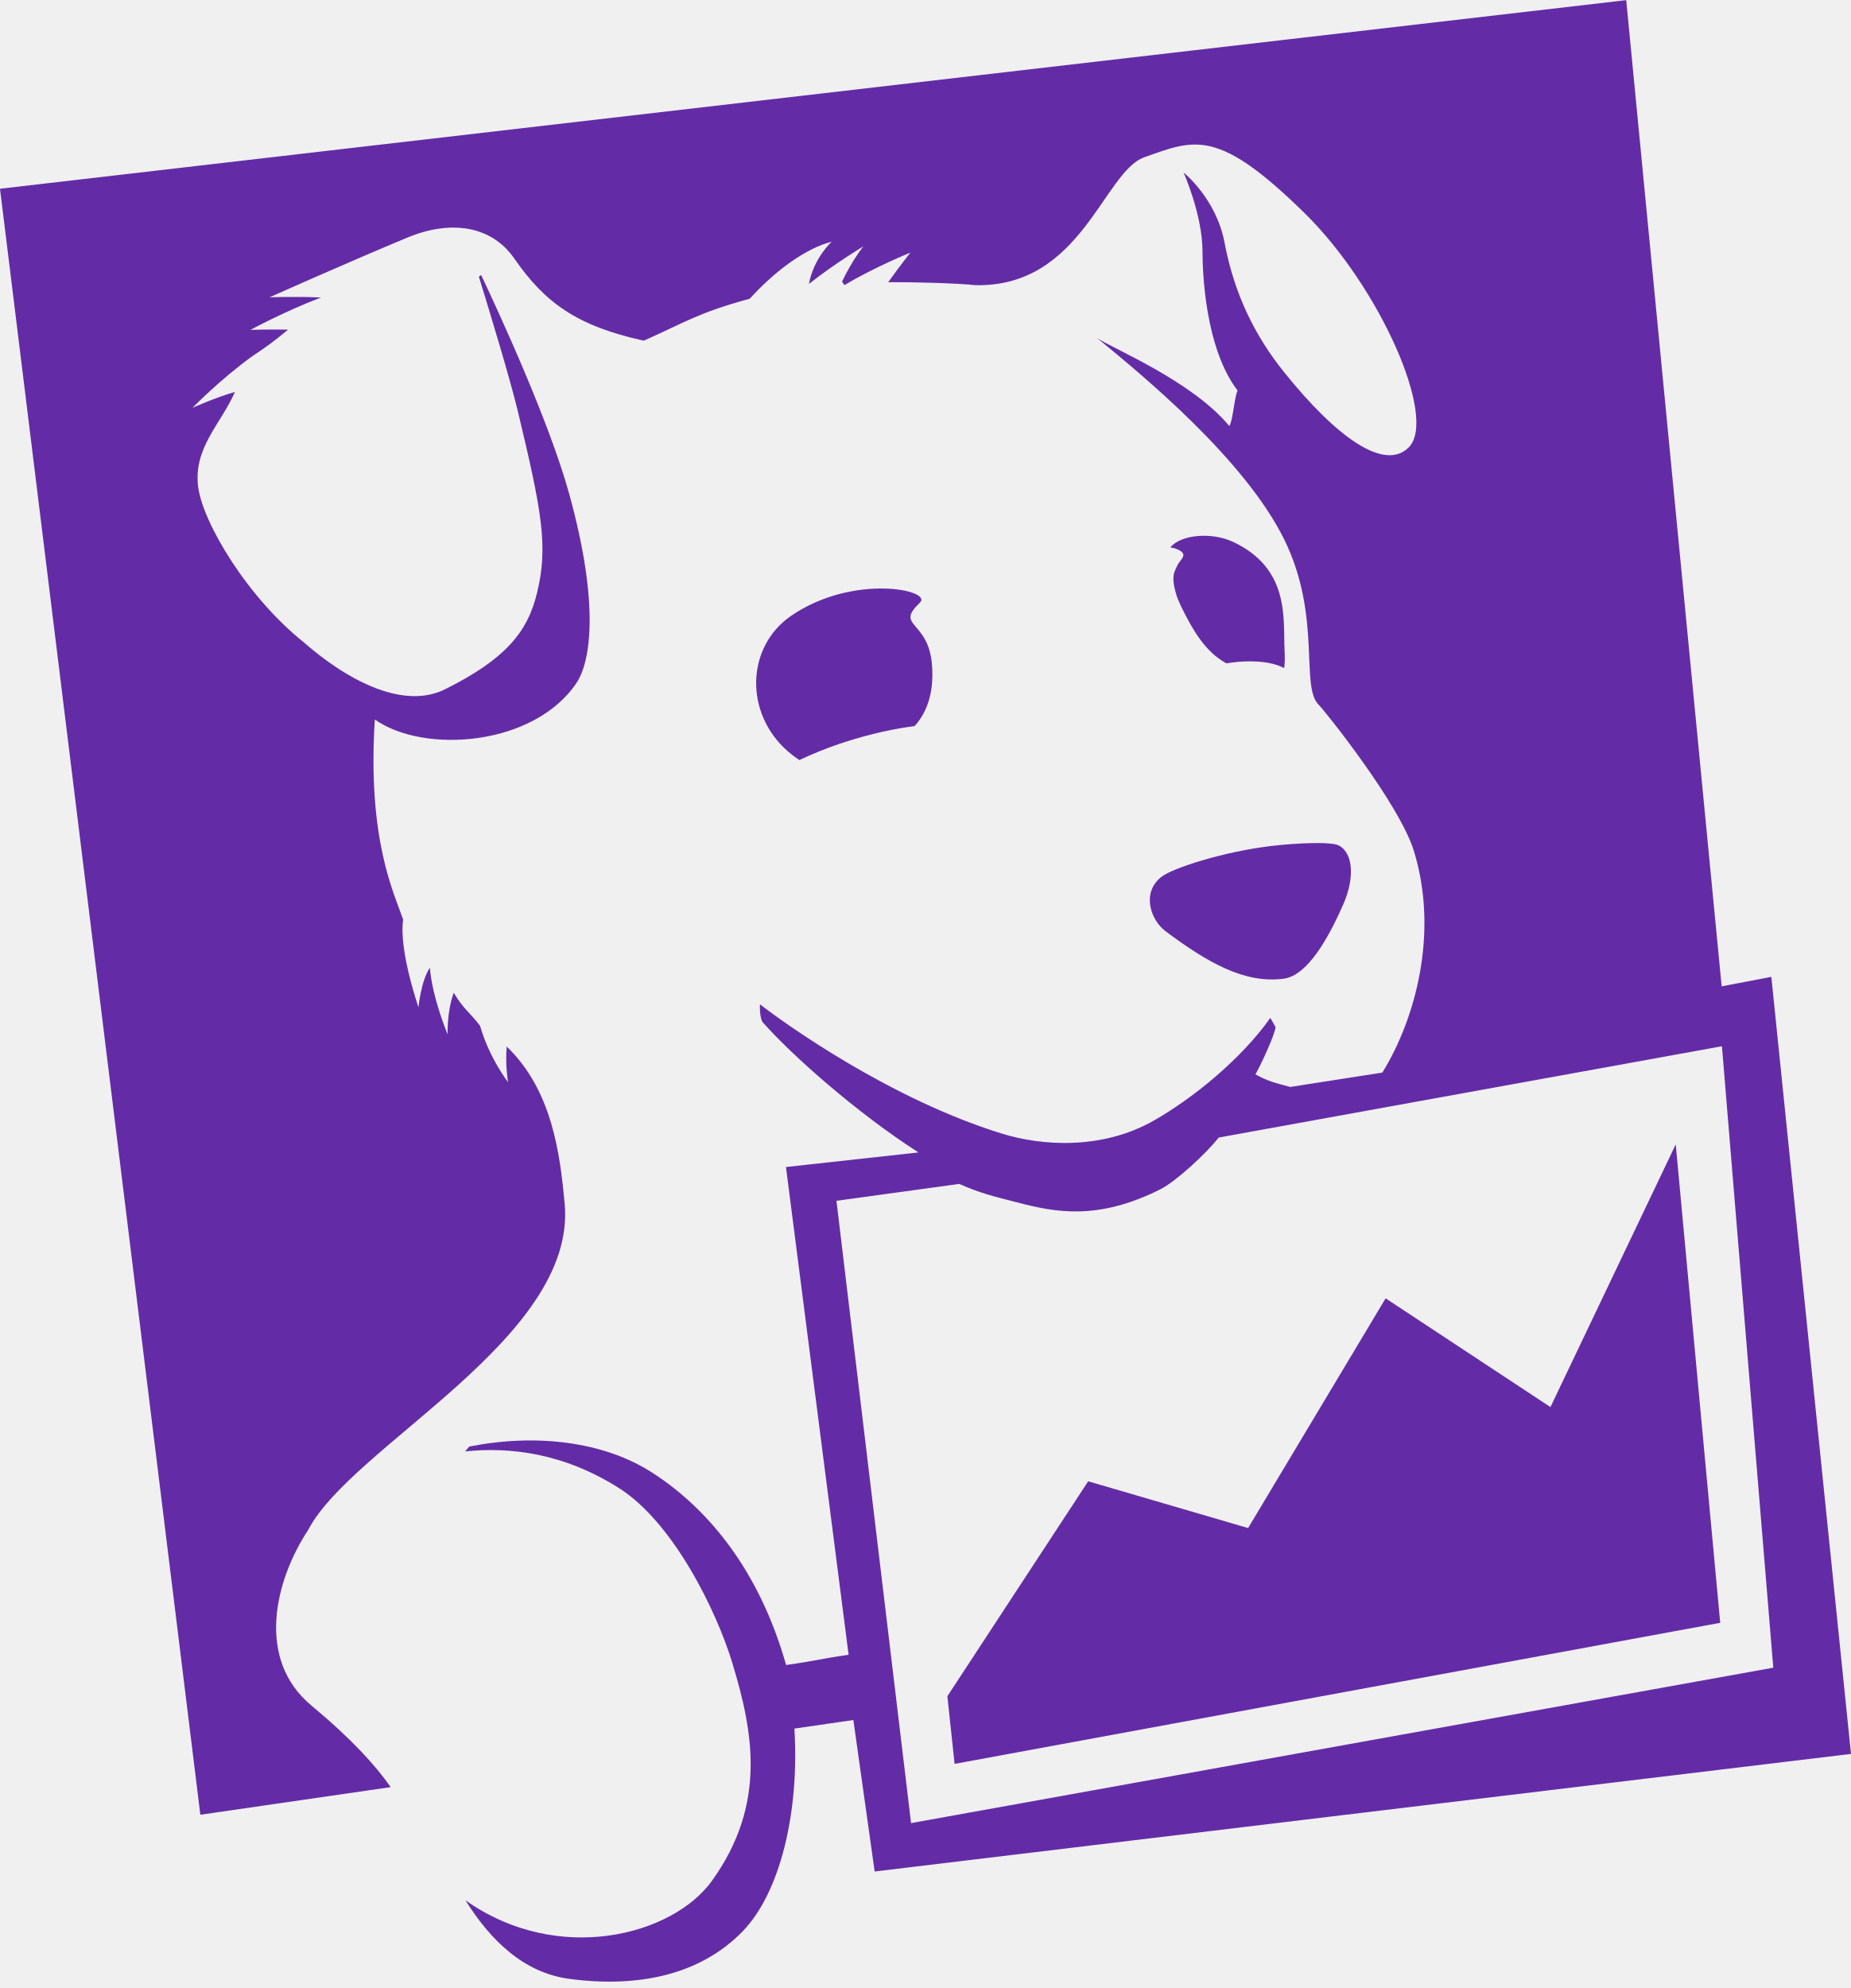
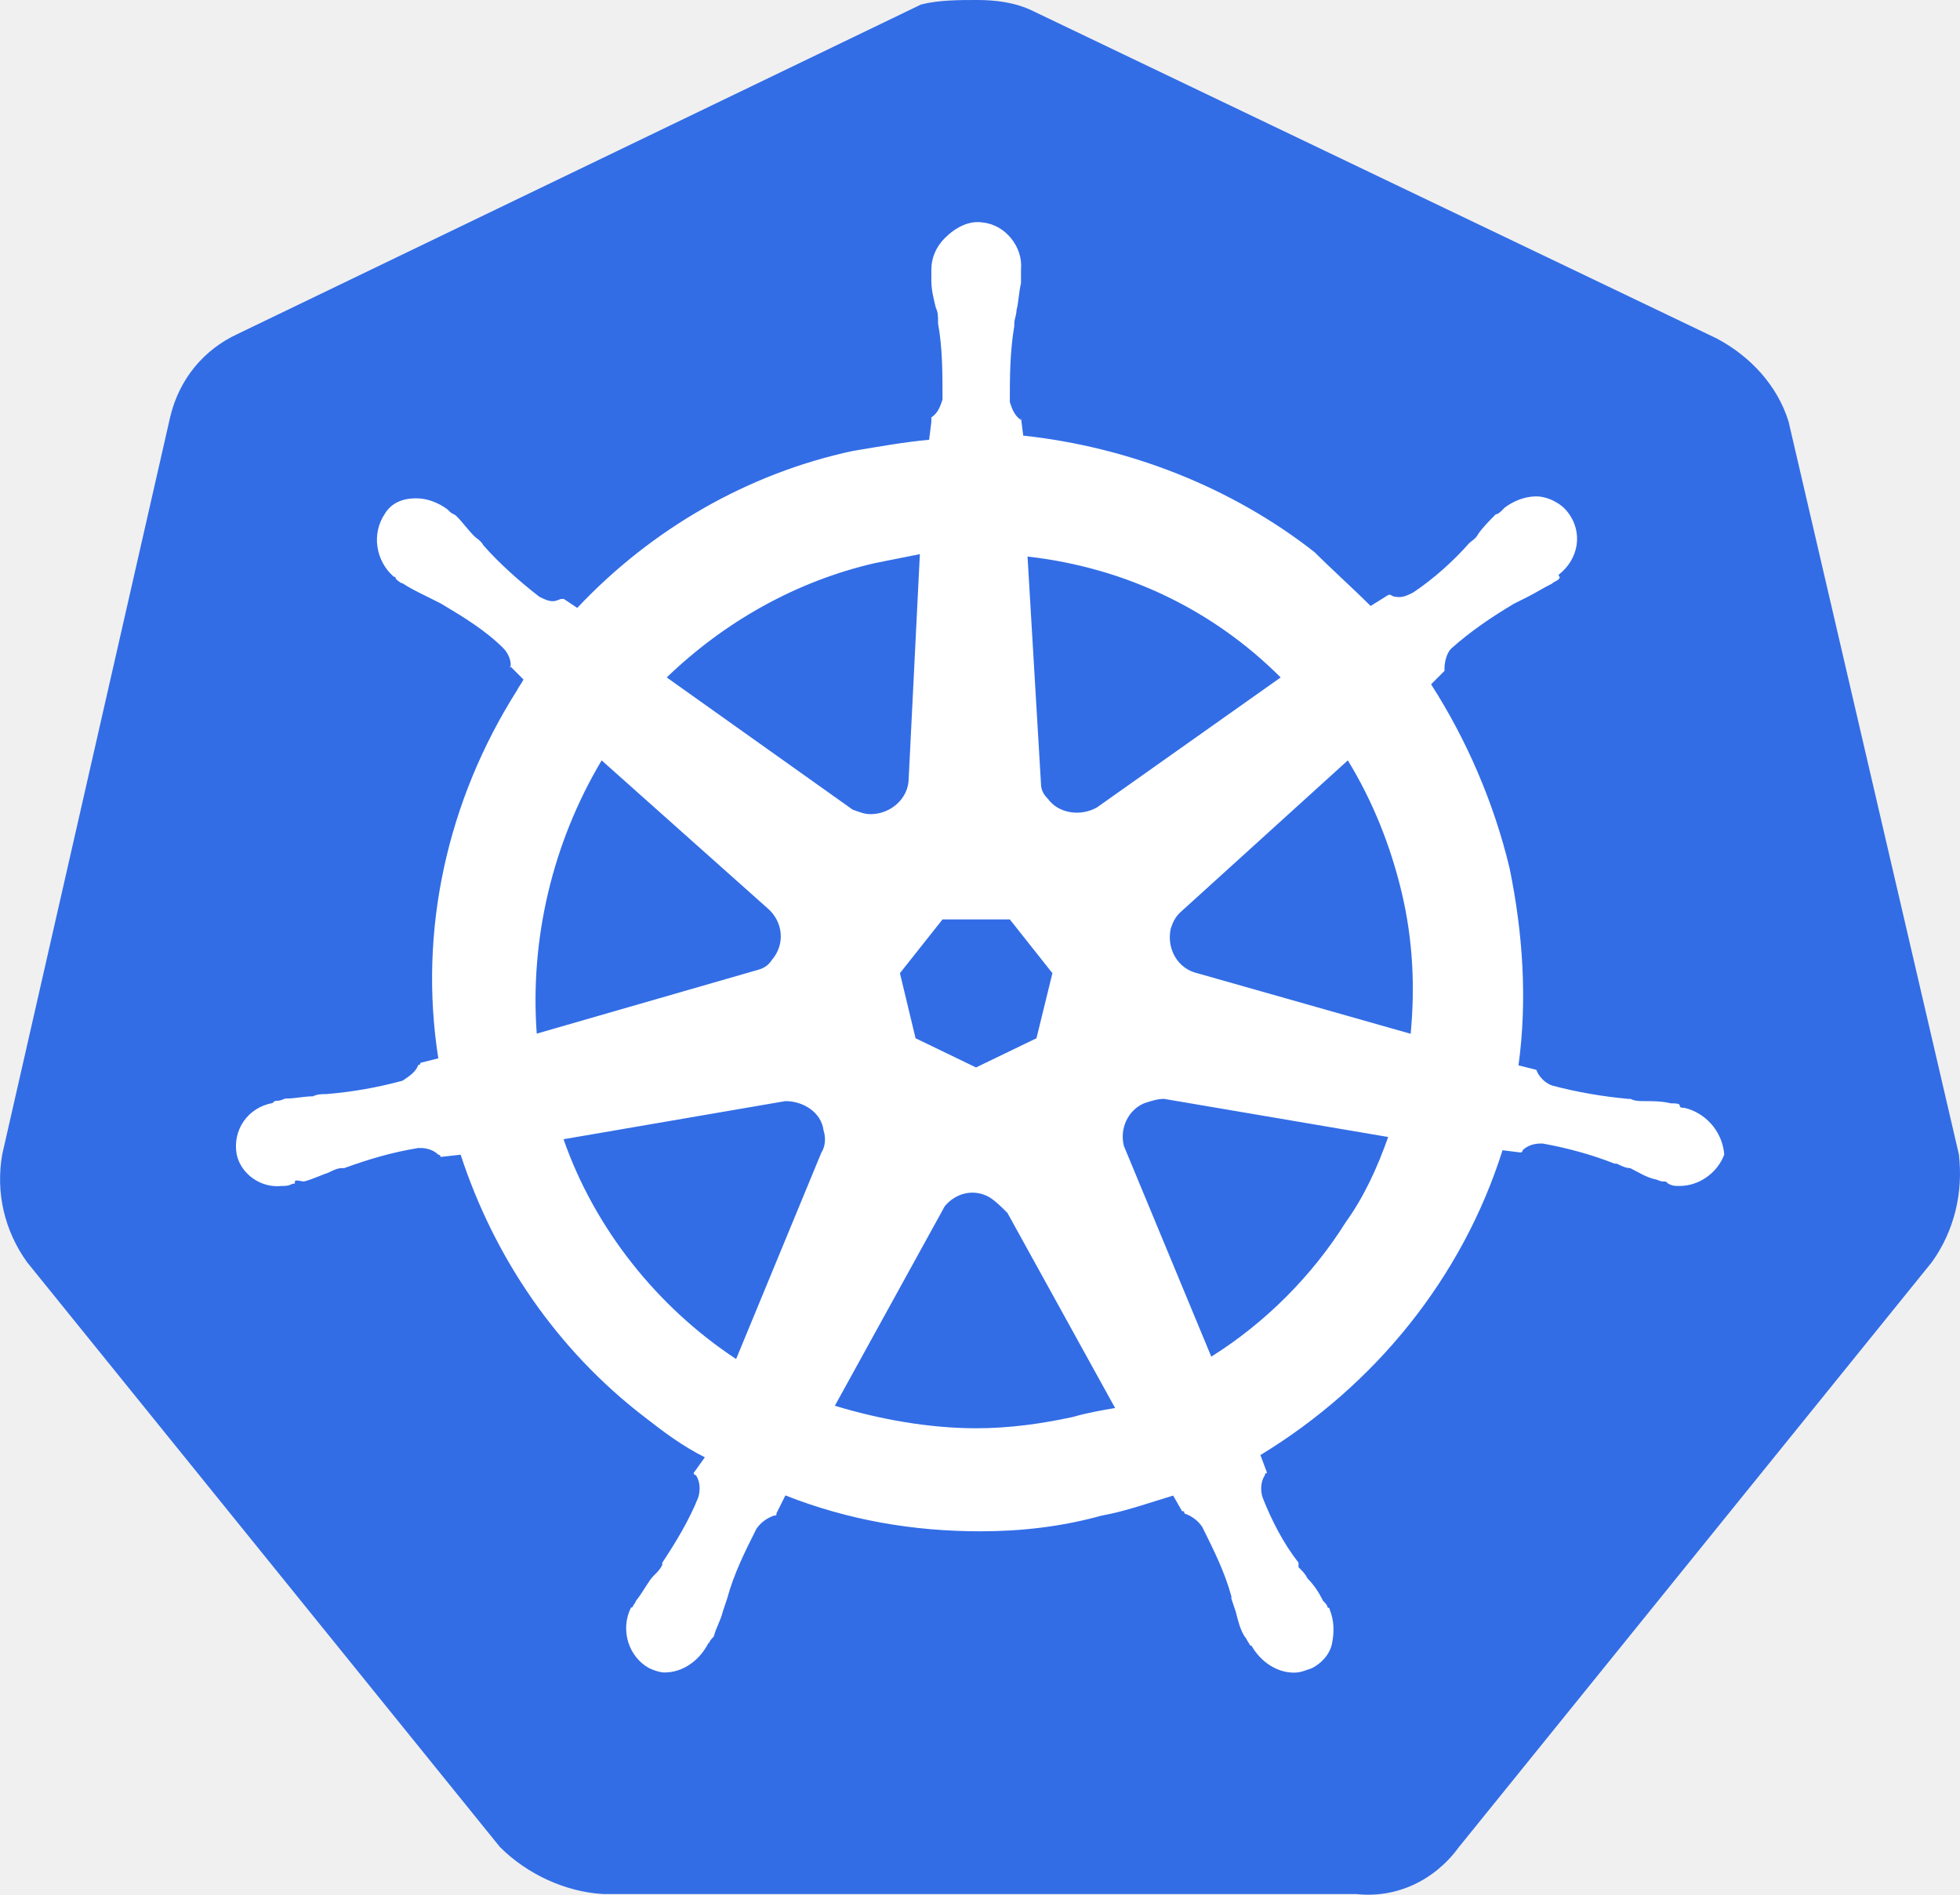
- <svg xmlns="http://www.w3.org/2000/svg" height="2500" viewBox=".27 .27 800.01 858.98" width="2328">
-   <path clip-rule="evenodd" d="m670.38 608.27-71.24-46.99-59.43 99.27-69.12-20.21-60.86 92.89 3.12 29.24 330.9-60.97-19.22-206.75zm-308.59-89.14 53.09-7.3c8.59 3.86 14.57 5.33 24.87 7.95 16.04 4.18 34.61 8.19 62.11-5.67 6.4-3.17 19.73-15.36 25.12-22.31l217.52-39.46 22.19 268.56-372.65 67.16zm404.06-96.77-21.47 4.09-41.25-426.18-702.86 81.5 86.59 702.68 82.27-11.94c-6.57-9.38-16.8-20.73-34.27-35.26-24.23-20.13-15.66-54.32-1.37-75.91 18.91-36.48 116.34-82.84 110.82-141.15-1.98-21.2-5.35-48.8-25.03-67.71-.74 7.85.59 15.41.59 15.41s-8.08-10.31-12.11-24.37c-4-5.39-7.14-7.11-11.39-14.31-3.03 8.33-2.63 17.99-2.63 17.99s-6.61-15.62-7.68-28.8c-3.92 5.9-4.91 17.11-4.91 17.11s-8.59-24.62-6.63-37.88c-3.92-11.54-15.54-34.44-12.25-86.49 21.45 15.03 68.67 11.46 87.07-15.66 6.11-8.98 10.29-33.5-3.05-81.81-8.57-30.98-29.79-77.11-38.06-94.61l-.99.71c4.36 14.1 13.35 43.66 16.8 57.99 10.44 43.47 13.24 58.6 8.34 78.64-4.17 17.42-14.17 28.82-39.52 41.56-25.35 12.78-58.99-18.32-61.12-20.04-24.63-19.62-43.68-51.63-45.81-67.18-2.21-17.02 9.81-27.24 15.87-41.16-8.67 2.48-18.34 6.88-18.34 6.88s11.54-11.94 25.77-22.27c5.89-3.9 9.35-6.38 15.56-11.54-8.99-.15-16.29.11-16.29.11s14.99-8.1 30.53-14c-11.37-.5-22.25-.08-22.25-.08s33.45-14.96 59.87-25.94c18.17-7.45 35.92-5.25 45.89 9.17 13.09 18.89 26.84 29.15 55.98 35.51 17.89-7.93 23.33-12.01 45.81-18.13 19.79-21.76 35.33-24.58 35.33-24.58s-7.71 7.07-9.77 18.18c11.22-8.84 23.52-16.22 23.52-16.22s-4.76 5.88-9.2 15.22l1.03 1.53c13.09-7.85 28.48-14.04 28.48-14.04s-4.4 5.56-9.56 12.76c9.87-.08 29.89.42 37.66 1.3 45.87 1.01 55.39-48.99 72.99-55.26 22.04-7.87 31.89-12.63 69.45 24.26 32.23 31.67 57.41 88.36 44.91 101.06-10.48 10.54-31.16-4.11-54.08-32.68-12.11-15.13-21.27-33.01-25.56-55.74-3.62-19.18-17.71-30.31-17.71-30.31s8.18 18.18 8.18 34.24c0 8.77 1.1 41.56 15.16 59.96-1.39 2.69-2.04 13.31-3.58 15.34-16.36-19.77-51.49-33.92-57.22-38.09 19.39 15.89 63.96 52.39 81.08 87.37 16.19 33.08 6.65 63.4 14.84 71.25 2.33 2.25 34.82 42.73 41.07 63.07 10.9 35.45.65 72.7-13.62 95.81l-39.85 6.21c-5.83-1.62-9.76-2.43-14.99-5.46 2.88-5.1 8.61-17.82 8.67-20.44l-2.25-3.95c-12.4 17.57-33.18 34.63-50.44 44.43-22.59 12.8-48.63 10.83-65.58 5.58-48.11-14.84-93.6-47.35-104.57-55.89 0 0-.34 6.82 1.73 8.35 12.13 13.68 39.92 38.43 66.78 55.68l-57.26 6.3 27.07 210.78c-12 1.72-13.87 2.56-27.01 4.43-11.58-40.91-33.73-67.62-57.94-83.18-21.35-13.72-50.8-16.81-78.99-11.23l-1.81 2.1c19.6-2.04 42.74.8 66.51 15.85 23.33 14.75 42.13 52.85 49.05 75.79 8.86 29.32 14.99 60.68-8.86 93.92-16.97 23.63-66.51 36.69-106.53 8.44 10.69 17.19 25.14 31.25 44.59 33.9 28.88 3.92 56.29-1.09 75.16-20.46 16.11-16.56 24.65-51.19 22.4-87.66l25.49-3.7 9.2 65.46 421.98-50.81zm-256.73-177.77c-1.18 2.69-3.03 4.45-.25 13.2l.17.5.44 1.13 1.16 2.62c5.01 10.24 10.51 19.9 19.7 24.83 2.38-.4 4.84-.67 7.39-.8 8.63-.38 14.08.99 17.54 2.85.31-1.72.38-4.24.19-7.95-.67-12.97 2.57-35.03-22.36-46.64-9.41-4.37-22.61-3.02-27.01 2.43.8.1 1.52.27 2.08.46 6.65 2.33 2.14 4.62.95 7.37m69.87 121.02c-3.27-1.8-18.55-1.09-29.29.19-20.46 2.41-42.55 9.51-47.39 13.29-8.8 6.8-4.8 18.66 1.7 23.53 18.23 13.62 34.21 22.75 51.08 20.53 10.36-1.36 19.49-17.76 25.96-32.64 4.43-10.25 4.43-21.31-2.06-24.9m-181.14-104.96c5.77-5.48-28.74-12.68-55.52 5.58-19.75 13.47-20.38 42.35-1.47 58.72 1.89 1.62 3.45 2.77 4.91 3.71 5.52-2.6 11.81-5.23 19.05-7.58 12.23-3.97 22.4-6.02 30.76-7.11 4-4.47 8.65-12.34 7.49-26.59-1.58-19.33-16.23-16.26-5.22-26.73" fill="#632ca6" fill-rule="evenodd" />
+ <svg xmlns="http://www.w3.org/2000/svg" enable-background="new 0 0 122.88 118.78" viewBox="0 0 122.88 118.78">
+   <path d="m112.13 26.42c-.7-2.25-2.39-4.08-4.5-5.2l-42.85-20.52c-1.13-.56-2.39-.7-3.52-.7s-2.39 0-3.51.28l-42.86 20.66c-2.11.98-3.65 2.81-4.22 5.2l-10.53 46.23c-.42 2.39.14 4.78 1.55 6.75l29.65 36.67c1.69 1.69 4.08 2.81 6.46 2.95h47.21c2.53.28 4.92-.84 6.46-2.95l29.65-36.67c1.41-1.97 1.97-4.36 1.69-6.75z" fill="#326de6" />
+   <path d="m105.59 69.45c-.14 0-.28 0-.28-.14s-.28-.14-.56-.14c-.56-.14-1.12-.14-1.69-.14-.28 0-.56 0-.84-.14h-.14c-1.55-.14-3.23-.42-4.78-.84-.42-.14-.84-.56-.98-.98l-1.12-.28c.56-4.08.28-8.29-.56-12.37-.98-4.08-2.67-8.01-4.92-11.52l.84-.84v-.14c0-.42.14-.98.42-1.26 1.26-1.12 2.53-1.97 3.93-2.81.28-.14.56-.28.84-.42.56-.28.98-.56 1.55-.84.14-.14.28-.14.42-.28s0-.14 0-.28c1.26-.98 1.55-2.67.56-3.93-.42-.56-1.26-.98-1.97-.98-.7 0-1.41.28-1.97.7l-.14.14c-.14.14-.28.28-.42.28-.42.42-.84.84-1.12 1.26-.14.28-.42.42-.56.56-.98 1.12-2.25 2.25-3.51 3.09-.28.14-.56.28-.84.28-.14 0-.42 0-.56-.14h-.14l-1.12.7c-1.12-1.12-2.39-2.25-3.51-3.37-5.2-4.08-11.66-6.6-18.27-7.31l-.14-1.12v.14c-.42-.28-.56-.7-.7-1.12 0-1.55 0-3.09.28-4.78v-.14c0-.28.14-.56.14-.84.14-.56.14-1.12.28-1.69v-.86c.14-1.41-.98-2.81-2.39-2.95-.84-.14-1.69.28-2.39.98-.56.56-.84 1.26-.84 1.97v.7c0 .56.14 1.12.28 1.69.14.28.14.56.14.84v.14c.28 1.55.28 3.09.28 4.78-.14.42-.28.84-.7 1.12v.28l-.14 1.12c-1.55.14-3.09.42-4.78.7-6.6 1.41-12.65 4.92-17.28 9.84l-.84-.56h-.14c-.14 0-.28.14-.56.14s-.56-.14-.84-.28c-1.26-.98-2.53-2.11-3.51-3.23-.14-.28-.42-.42-.56-.56-.42-.42-.7-.84-1.12-1.26-.14-.14-.28-.14-.42-.28s-.14-.14-.14-.14c-.56-.42-1.26-.7-1.97-.7-.84 0-1.55.28-1.97.98-.84 1.26-.56 2.95.56 3.93.14 0 .14.14.14.14s.28.28.42.28c.42.28.98.56 1.55.84l.84.42c1.41.84 2.81 1.69 3.93 2.81.28.28.56.84.42 1.26v-.14l.84.84c-.14.28-.28.42-.42.7-4.36 6.89-6.18 15.04-4.92 23.05l-1.12.28c0 .14-.14.14-.14.14-.14.42-.56.7-.98.98-1.55.42-3.09.7-4.78.84-.28 0-.56 0-.84.14-.56 0-1.12.14-1.69.14-.14 0-.28.14-.56.14-.14 0-.14 0-.28.14-1.55.28-2.53 1.69-2.25 3.23.28 1.26 1.55 2.11 2.81 1.97.28 0 .42 0 .7-.14.14 0 .14 0 .14-.14s.42 0 .56 0c.56-.14 1.12-.42 1.55-.56.28-.14.56-.28.84-.28h.14c1.55-.56 2.95-.98 4.64-1.26h.14c.42 0 .84.14 1.12.42.14 0 .14.14.14.14l1.26-.14c2.11 6.46 6.04 12.23 11.52 16.44 1.26.98 2.39 1.83 3.79 2.53l-.7.98c0 .14.14.14.14.14.28.42.28.98.14 1.41-.56 1.41-1.41 2.81-2.25 4.08v.14c-.14.28-.28.42-.56.7s-.56.84-.98 1.41c-.14.14-.14.28-.28.42 0 0 0 .14-.14.14-.7 1.41-.14 3.09 1.12 3.79.28.14.7.28.98.28 1.12 0 2.11-.7 2.67-1.69s0-.14.14-.14c0-.14.14-.28.28-.42.14-.56.42-.98.56-1.55l.28-.84c.42-1.55 1.12-2.95 1.83-4.36.28-.42.7-.7 1.12-.84.14 0 .14 0 .14-.14l.56-1.12c3.93 1.55 8.01 2.25 12.22 2.25 2.53 0 5.06-.28 7.59-.98 1.55-.28 3.09-.84 4.5-1.26l.56.98c.14 0 .14 0 .14.14.42.14.84.42 1.12.84.7 1.41 1.41 2.81 1.83 4.36v.14l.28.84c.14.56.28 1.12.56 1.55.14.14.14.28.28.42 0 0 0 .14.14.14.56.98 1.55 1.69 2.67 1.69.42 0 .7-.14 1.12-.28.56-.28 1.12-.84 1.26-1.55.14-.7.14-1.41-.14-2.11 0-.14-.14-.14-.14-.14 0-.14-.14-.28-.28-.42-.28-.56-.56-.98-.98-1.41-.14-.28-.28-.42-.56-.7v-.28c-.98-1.26-1.69-2.67-2.25-4.08-.14-.42-.14-.98.14-1.41 0-.14.14-.14.14-.14l-.42-1.12c7.17-4.36 12.65-11.1 15.18-19.11l1.12.14c.14 0 .14-.14.14-.14.28-.28.7-.42 1.12-.42h.14c1.55.28 3.09.7 4.5 1.26h.14c.28.14.56.28.84.28.56.28.98.56 1.55.7.14 0 .28.14.56.14.14 0 .14 0 .28.14.28.14.42.14.7.14 1.26 0 2.39-.84 2.81-1.97-.12-1.52-1.25-2.65-2.51-2.93zm-40.61-4.36-3.79 1.83-3.79-1.83-.98-4.08 2.67-3.37h4.22l2.67 3.37zm22.9-9.13c.7 2.95.84 5.9.56 8.85l-13.35-3.79c-1.26-.28-1.97-1.55-1.69-2.81.14-.42.28-.7.56-.98l10.54-9.56c1.55 2.53 2.68 5.34 3.38 8.29zm-7.59-13.49-11.52 8.15c-.98.56-2.39.42-3.09-.56-.28-.28-.42-.56-.42-.98l-.84-14.19c6.18.7 11.66 3.37 15.87 7.58zm-25.43-7.17 2.81-.56-.7 14.05c0 1.26-1.12 2.25-2.39 2.25-.42 0-.7-.14-1.12-.28l-11.66-8.29c3.64-3.51 8.14-6.04 13.06-7.17zm-17.14 12.37 10.4 9.27c.98.84 1.12 2.25.28 3.23-.28.42-.56.56-1.12.7l-13.63 3.93c-.43-5.89.97-11.93 4.07-17.13zm-2.39 23.75 13.91-2.39c1.12 0 2.25.7 2.39 1.83.14.42.14.98-.14 1.41l-5.34 12.93c-4.92-3.24-8.86-8.16-10.82-13.78zm31.9 17.42c-1.97.42-3.93.7-6.04.7-2.95 0-6.04-.56-8.85-1.41l6.89-12.51c.7-.84 1.83-1.12 2.81-.56.42.28.7.56 1.12.98l6.75 12.23c-.86.15-1.7.29-2.68.57zm17.14-12.22c-2.11 3.37-5.06 6.32-8.43 8.43l-5.48-13.21c-.28-1.12.28-2.25 1.26-2.67.42-.14.84-.28 1.26-.28l14.05 2.39c-.69 1.96-1.54 3.79-2.66 5.34z" fill="#fff" />
</svg>
